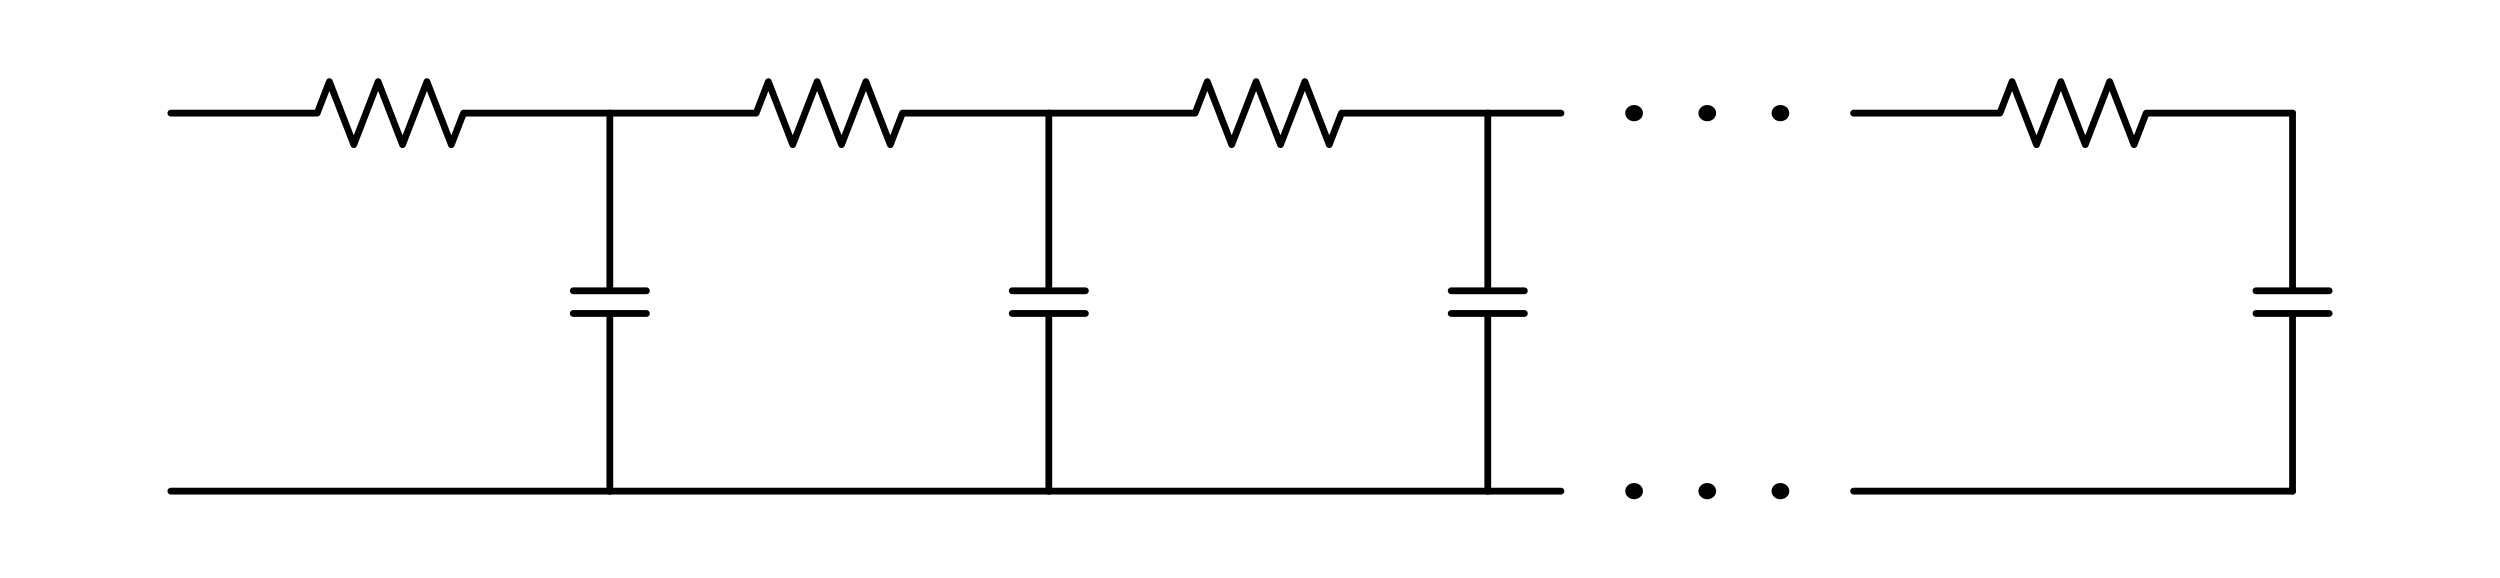
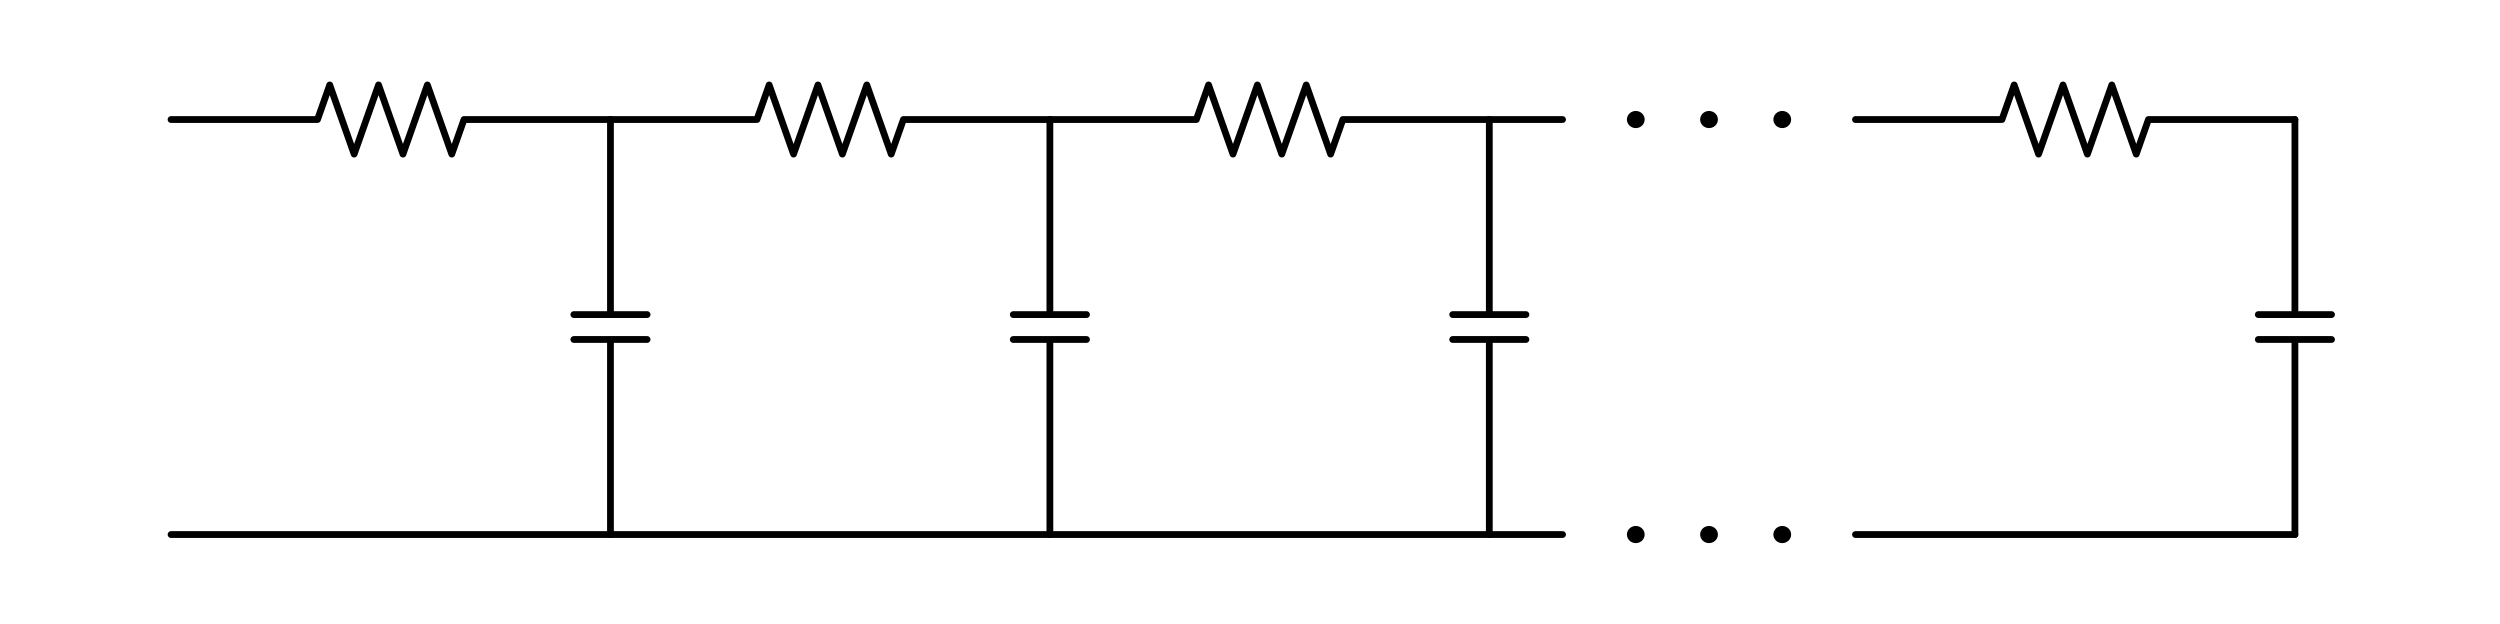
- <svg xmlns="http://www.w3.org/2000/svg" height="127.873pt" version="1.1" viewBox="0 0 553.57 127.873" width="553.57pt">
+ <svg xmlns="http://www.w3.org/2000/svg" height="138pt" version="1.1" viewBox="0 0 553 138" width="553pt">
  <defs>
    <style type="text/css">
*{stroke-linecap:butt;stroke-linejoin:round;}
  </style>
  </defs>
  <g id="figure_1">
    <g id="patch_1">
-       <path d="M 0 127.873  L 553.57 127.873  L 553.57 0  L 0 0  z " style="fill:none;" />
+       <path d="M 0 138.177  L 553.57 138.177  L 553.57 0  L 0 0  z " style="fill:none;" />
    </g>
    <g id="axes_1">
      <g id="line2d_1">
-         <path clip-path="url(#p281a86c063)" d="M 135.035 108.751  L 86.435 108.751  L 37.835 108.751  " style="fill:none;stroke:#000000;stroke-linecap:round;stroke-width:1.5;" />
+         <path clip-path="url(#p7c760028b6)" d="M 135.035 118.24  L 86.435 118.24  L 37.835 118.24  " style="fill:none;stroke:#000000;stroke-linecap:round;stroke-width:1.5;" />
      </g>
      <g id="line2d_2">
-         <path clip-path="url(#p281a86c063)" d="M 37.835 25.051  L 70.235 25.051  L 72.935 18.076  L 78.335 32.026  L 83.735 18.076  L 89.135 32.026  L 94.535 18.076  L 99.935 32.026  L 102.635 25.051  L 135.035 25.051  " style="fill:none;stroke:#000000;stroke-linecap:round;stroke-width:1.5;" />
+         <path clip-path="url(#p7c760028b6)" d="M 37.835 26.44  L 70.235 26.44  L 72.935 18.79  L 78.335 34.09  L 83.735 18.79  L 89.135 34.09  L 94.535 18.79  L 99.935 34.09  L 102.635 26.44  L 135.035 26.44  " style="fill:none;stroke:#000000;stroke-linecap:round;stroke-width:1.5;" />
      </g>
      <g id="line2d_3">
-         <path clip-path="url(#p281a86c063)" d="M 135.035 25.051  L 135.035 64.39  M 143.135 64.39  L 126.935 64.39  M 143.135 69.412  L 126.935 69.412  M 135.035 69.412  L 135.035 108.751  " style="fill:none;stroke:#000000;stroke-linecap:round;stroke-width:1.5;" />
+         <path clip-path="url(#p7c760028b6)" d="M 135.035 26.44  L 135.035 69.586  M 143.135 69.586  L 126.935 69.586  M 143.135 75.094  L 126.935 75.094  M 135.035 75.094  L 135.035 118.24  " style="fill:none;stroke:#000000;stroke-linecap:round;stroke-width:1.5;" />
      </g>
      <g id="line2d_4">
-         <path clip-path="url(#p281a86c063)" d="M 232.235 108.751  L 183.635 108.751  L 135.035 108.751  " style="fill:none;stroke:#000000;stroke-linecap:round;stroke-width:1.5;" />
+         <path clip-path="url(#p7c760028b6)" d="M 232.235 118.24  L 183.635 118.24  L 135.035 118.24  " style="fill:none;stroke:#000000;stroke-linecap:round;stroke-width:1.5;" />
      </g>
      <g id="line2d_5">
-         <path clip-path="url(#p281a86c063)" d="M 135.035 25.051  L 167.435 25.051  L 170.135 18.076  L 175.535 32.026  L 180.935 18.076  L 186.335 32.026  L 191.735 18.076  L 197.135 32.026  L 199.835 25.051  L 232.235 25.051  " style="fill:none;stroke:#000000;stroke-linecap:round;stroke-width:1.5;" />
+         <path clip-path="url(#p7c760028b6)" d="M 135.035 26.44  L 167.435 26.44  L 170.135 18.79  L 175.535 34.09  L 180.935 18.79  L 186.335 34.09  L 191.735 18.79  L 197.135 34.09  L 199.835 26.44  L 232.235 26.44  " style="fill:none;stroke:#000000;stroke-linecap:round;stroke-width:1.5;" />
      </g>
      <g id="line2d_6">
-         <path clip-path="url(#p281a86c063)" d="M 232.235 25.051  L 232.235 64.39  M 240.335 64.39  L 224.135 64.39  M 240.335 69.412  L 224.135 69.412  M 232.235 69.412  L 232.235 108.751  " style="fill:none;stroke:#000000;stroke-linecap:round;stroke-width:1.5;" />
+         <path clip-path="url(#p7c760028b6)" d="M 232.235 26.44  L 232.235 69.586  M 240.335 69.586  L 224.135 69.586  M 240.335 75.094  L 224.135 75.094  M 232.235 75.094  L 232.235 118.24  " style="fill:none;stroke:#000000;stroke-linecap:round;stroke-width:1.5;" />
      </g>
      <g id="line2d_7">
-         <path clip-path="url(#p281a86c063)" d="M 329.435 108.751  L 280.835 108.751  L 232.235 108.751  " style="fill:none;stroke:#000000;stroke-linecap:round;stroke-width:1.5;" />
+         <path clip-path="url(#p7c760028b6)" d="M 329.435 118.24  L 280.835 118.24  L 232.235 118.24  " style="fill:none;stroke:#000000;stroke-linecap:round;stroke-width:1.5;" />
      </g>
      <g id="line2d_8">
-         <path clip-path="url(#p281a86c063)" d="M 232.235 25.051  L 264.635 25.051  L 267.335 18.076  L 272.735 32.026  L 278.135 18.076  L 283.535 32.026  L 288.935 18.076  L 294.335 32.026  L 297.035 25.051  L 329.435 25.051  " style="fill:none;stroke:#000000;stroke-linecap:round;stroke-width:1.5;" />
+         <path clip-path="url(#p7c760028b6)" d="M 232.235 26.44  L 264.635 26.44  L 267.335 18.79  L 272.735 34.09  L 278.135 18.79  L 283.535 34.09  L 288.935 18.79  L 294.335 34.09  L 297.035 26.44  L 329.435 26.44  " style="fill:none;stroke:#000000;stroke-linecap:round;stroke-width:1.5;" />
      </g>
      <g id="line2d_9">
-         <path clip-path="url(#p281a86c063)" d="M 329.435 25.051  L 329.435 64.39  M 337.535 64.39  L 321.335 64.39  M 337.535 69.412  L 321.335 69.412  M 329.435 69.412  L 329.435 108.751  " style="fill:none;stroke:#000000;stroke-linecap:round;stroke-width:1.5;" />
+         <path clip-path="url(#p7c760028b6)" d="M 329.435 26.44  L 329.435 69.586  M 337.535 69.586  L 321.335 69.586  M 337.535 75.094  L 321.335 75.094  M 329.435 75.094  L 329.435 118.24  " style="fill:none;stroke:#000000;stroke-linecap:round;stroke-width:1.5;" />
      </g>
      <g id="line2d_10">
-         <path clip-path="url(#p281a86c063)" d="M 329.435 25.051  L 337.535 25.051  L 345.635 25.051  " style="fill:none;stroke:#000000;stroke-linecap:round;stroke-width:1.5;" />
+         <path clip-path="url(#p7c760028b6)" d="M 329.435 26.44  L 337.535 26.44  L 345.635 26.44  " style="fill:none;stroke:#000000;stroke-linecap:round;stroke-width:1.5;" />
      </g>
      <g id="line2d_11">
-         <path clip-path="url(#p281a86c063)" d="M 507.635 108.751  L 459.035 108.751  L 410.435 108.751  " style="fill:none;stroke:#000000;stroke-linecap:round;stroke-width:1.5;" />
+         <path clip-path="url(#p7c760028b6)" d="M 507.635 118.24  L 459.035 118.24  L 410.435 118.24  " style="fill:none;stroke:#000000;stroke-linecap:round;stroke-width:1.5;" />
      </g>
      <g id="line2d_12">
-         <path clip-path="url(#p281a86c063)" d="M 410.435 25.051  L 442.835 25.051  L 445.535 18.076  L 450.935 32.026  L 456.335 18.076  L 461.735 32.026  L 467.135 18.076  L 472.535 32.026  L 475.235 25.051  L 507.635 25.051  " style="fill:none;stroke:#000000;stroke-linecap:round;stroke-width:1.5;" />
+         <path clip-path="url(#p7c760028b6)" d="M 410.435 26.44  L 442.835 26.44  L 445.535 18.79  L 450.935 34.09  L 456.335 18.79  L 461.735 34.09  L 467.135 18.79  L 472.535 34.09  L 475.235 26.44  L 507.635 26.44  " style="fill:none;stroke:#000000;stroke-linecap:round;stroke-width:1.5;" />
      </g>
      <g id="line2d_13">
-         <path clip-path="url(#p281a86c063)" d="M 507.635 25.051  L 507.635 64.39  M 515.735 64.39  L 499.535 64.39  M 515.735 69.412  L 499.535 69.412  M 507.635 69.412  L 507.635 108.751  " style="fill:none;stroke:#000000;stroke-linecap:round;stroke-width:1.5;" />
+         <path clip-path="url(#p7c760028b6)" d="M 507.635 26.44  L 507.635 69.586  M 515.735 69.586  L 499.535 69.586  M 515.735 75.094  L 499.535 75.094  M 507.635 75.094  L 507.635 118.24  " style="fill:none;stroke:#000000;stroke-linecap:round;stroke-width:1.5;" />
      </g>
      <g id="line2d_14">
-         <path clip-path="url(#p281a86c063)" d="M 329.435 108.751  L 337.535 108.751  L 345.635 108.751  " style="fill:none;stroke:#000000;stroke-linecap:round;stroke-width:1.5;" />
+         <path clip-path="url(#p7c760028b6)" d="M 329.435 118.24  L 337.535 118.24  L 345.635 118.24  " style="fill:none;stroke:#000000;stroke-linecap:round;stroke-width:1.5;" />
      </g>
      <g id="patch_2">
-         <path clip-path="url(#p281a86c063)" d="M 361.835 26.097  C 362.157 26.097 362.466 25.987 362.694 25.791  C 362.922 25.595 363.05 25.329 363.05 25.051  C 363.05 24.774 362.922 24.507 362.694 24.311  C 362.466 24.115 362.157 24.005 361.835 24.005  C 361.513 24.005 361.204 24.115 360.976 24.311  C 360.748 24.507 360.62 24.774 360.62 25.051  C 360.62 25.329 360.748 25.595 360.976 25.791  C 361.204 25.987 361.513 26.097 361.835 26.097  z " style="stroke:#000000;stroke-linejoin:miter;stroke-width:1.5;" />
+         <path clip-path="url(#p7c760028b6)" d="M 361.835 27.587  C 362.157 27.587 362.466 27.466 362.694 27.251  C 362.922 27.036 363.05 26.744 363.05 26.44  C 363.05 26.136 362.922 25.844 362.694 25.628  C 362.466 25.413 362.157 25.292 361.835 25.292  C 361.513 25.292 361.204 25.413 360.976 25.628  C 360.748 25.844 360.62 26.136 360.62 26.44  C 360.62 26.744 360.748 27.036 360.976 27.251  C 361.204 27.466 361.513 27.587 361.835 27.587  z " style="stroke:#000000;stroke-linejoin:miter;stroke-width:1.5;" />
      </g>
      <g id="patch_3">
-         <path clip-path="url(#p281a86c063)" d="M 378.035 26.097  C 378.357 26.097 378.666 25.987 378.894 25.791  C 379.122 25.595 379.25 25.329 379.25 25.051  C 379.25 24.774 379.122 24.507 378.894 24.311  C 378.666 24.115 378.357 24.005 378.035 24.005  C 377.713 24.005 377.404 24.115 377.176 24.311  C 376.948 24.507 376.82 24.774 376.82 25.051  C 376.82 25.329 376.948 25.595 377.176 25.791  C 377.404 25.987 377.713 26.097 378.035 26.097  z " style="stroke:#000000;stroke-linejoin:miter;stroke-width:1.5;" />
+         <path clip-path="url(#p7c760028b6)" d="M 378.035 27.587  C 378.357 27.587 378.666 27.466 378.894 27.251  C 379.122 27.036 379.25 26.744 379.25 26.44  C 379.25 26.136 379.122 25.844 378.894 25.628  C 378.666 25.413 378.357 25.292 378.035 25.292  C 377.713 25.292 377.404 25.413 377.176 25.628  C 376.948 25.844 376.82 26.136 376.82 26.44  C 376.82 26.744 376.948 27.036 377.176 27.251  C 377.404 27.466 377.713 27.587 378.035 27.587  z " style="stroke:#000000;stroke-linejoin:miter;stroke-width:1.5;" />
      </g>
      <g id="patch_4">
-         <path clip-path="url(#p281a86c063)" d="M 394.235 26.097  C 394.557 26.097 394.866 25.987 395.094 25.791  C 395.322 25.595 395.45 25.329 395.45 25.051  C 395.45 24.774 395.322 24.507 395.094 24.311  C 394.866 24.115 394.557 24.005 394.235 24.005  C 393.913 24.005 393.604 24.115 393.376 24.311  C 393.148 24.507 393.02 24.774 393.02 25.051  C 393.02 25.329 393.148 25.595 393.376 25.791  C 393.604 25.987 393.913 26.097 394.235 26.097  z " style="stroke:#000000;stroke-linejoin:miter;stroke-width:1.5;" />
+         <path clip-path="url(#p7c760028b6)" d="M 394.235 27.587  C 394.557 27.587 394.866 27.466 395.094 27.251  C 395.322 27.036 395.45 26.744 395.45 26.44  C 395.45 26.136 395.322 25.844 395.094 25.628  C 394.866 25.413 394.557 25.292 394.235 25.292  C 393.913 25.292 393.604 25.413 393.376 25.628  C 393.148 25.844 393.02 26.136 393.02 26.44  C 393.02 26.744 393.148 27.036 393.376 27.251  C 393.604 27.466 393.913 27.587 394.235 27.587  z " style="stroke:#000000;stroke-linejoin:miter;stroke-width:1.5;" />
      </g>
      <g id="patch_5">
-         <path clip-path="url(#p281a86c063)" d="M 361.835 109.797  C 362.157 109.797 362.466 109.687 362.694 109.491  C 362.922 109.295 363.05 109.029 363.05 108.751  C 363.05 108.474 362.922 108.207 362.694 108.011  C 362.466 107.815 362.157 107.705 361.835 107.705  C 361.513 107.705 361.204 107.815 360.976 108.011  C 360.748 108.207 360.62 108.474 360.62 108.751  C 360.62 109.029 360.748 109.295 360.976 109.491  C 361.204 109.687 361.513 109.797 361.835 109.797  z " style="stroke:#000000;stroke-linejoin:miter;stroke-width:1.5;" />
+         <path clip-path="url(#p7c760028b6)" d="M 361.835 119.387  C 362.157 119.387 362.466 119.266 362.694 119.051  C 362.922 118.836 363.05 118.544 363.05 118.24  C 363.05 117.936 362.922 117.644 362.694 117.428  C 362.466 117.213 362.157 117.092 361.835 117.092  C 361.513 117.092 361.204 117.213 360.976 117.428  C 360.748 117.644 360.62 117.936 360.62 118.24  C 360.62 118.544 360.748 118.836 360.976 119.051  C 361.204 119.266 361.513 119.387 361.835 119.387  z " style="stroke:#000000;stroke-linejoin:miter;stroke-width:1.5;" />
      </g>
      <g id="patch_6">
-         <path clip-path="url(#p281a86c063)" d="M 378.035 109.797  C 378.357 109.797 378.666 109.687 378.894 109.491  C 379.122 109.295 379.25 109.029 379.25 108.751  C 379.25 108.474 379.122 108.207 378.894 108.011  C 378.666 107.815 378.357 107.705 378.035 107.705  C 377.713 107.705 377.404 107.815 377.176 108.011  C 376.948 108.207 376.82 108.474 376.82 108.751  C 376.82 109.029 376.948 109.295 377.176 109.491  C 377.404 109.687 377.713 109.797 378.035 109.797  z " style="stroke:#000000;stroke-linejoin:miter;stroke-width:1.5;" />
+         <path clip-path="url(#p7c760028b6)" d="M 378.035 119.387  C 378.357 119.387 378.666 119.266 378.894 119.051  C 379.122 118.836 379.25 118.544 379.25 118.24  C 379.25 117.936 379.122 117.644 378.894 117.428  C 378.666 117.213 378.357 117.092 378.035 117.092  C 377.713 117.092 377.404 117.213 377.176 117.428  C 376.948 117.644 376.82 117.936 376.82 118.24  C 376.82 118.544 376.948 118.836 377.176 119.051  C 377.404 119.266 377.713 119.387 378.035 119.387  z " style="stroke:#000000;stroke-linejoin:miter;stroke-width:1.5;" />
      </g>
      <g id="patch_7">
-         <path clip-path="url(#p281a86c063)" d="M 394.235 109.797  C 394.557 109.797 394.866 109.687 395.094 109.491  C 395.322 109.295 395.45 109.029 395.45 108.751  C 395.45 108.474 395.322 108.207 395.094 108.011  C 394.866 107.815 394.557 107.705 394.235 107.705  C 393.913 107.705 393.604 107.815 393.376 108.011  C 393.148 108.207 393.02 108.474 393.02 108.751  C 393.02 109.029 393.148 109.295 393.376 109.491  C 393.604 109.687 393.913 109.797 394.235 109.797  z " style="stroke:#000000;stroke-linejoin:miter;stroke-width:1.5;" />
+         <path clip-path="url(#p7c760028b6)" d="M 394.235 119.387  C 394.557 119.387 394.866 119.266 395.094 119.051  C 395.322 118.836 395.45 118.544 395.45 118.24  C 395.45 117.936 395.322 117.644 395.094 117.428  C 394.866 117.213 394.557 117.092 394.235 117.092  C 393.913 117.092 393.604 117.213 393.376 117.428  C 393.148 117.644 393.02 117.936 393.02 118.24  C 393.02 118.544 393.148 118.836 393.376 119.051  C 393.604 119.266 393.913 119.387 394.235 119.387  z " style="stroke:#000000;stroke-linejoin:miter;stroke-width:1.5;" />
      </g>
    </g>
  </g>
  <defs>
-     <clipPath id="p281a86c063">
-       <rect height="106.473" width="532.17" x="10.7" y="10.7" />
+     <clipPath id="p7c760028b6">
+       <rect height="116.777" width="532.17" x="10.7" y="10.7" />
    </clipPath>
  </defs>
</svg>
